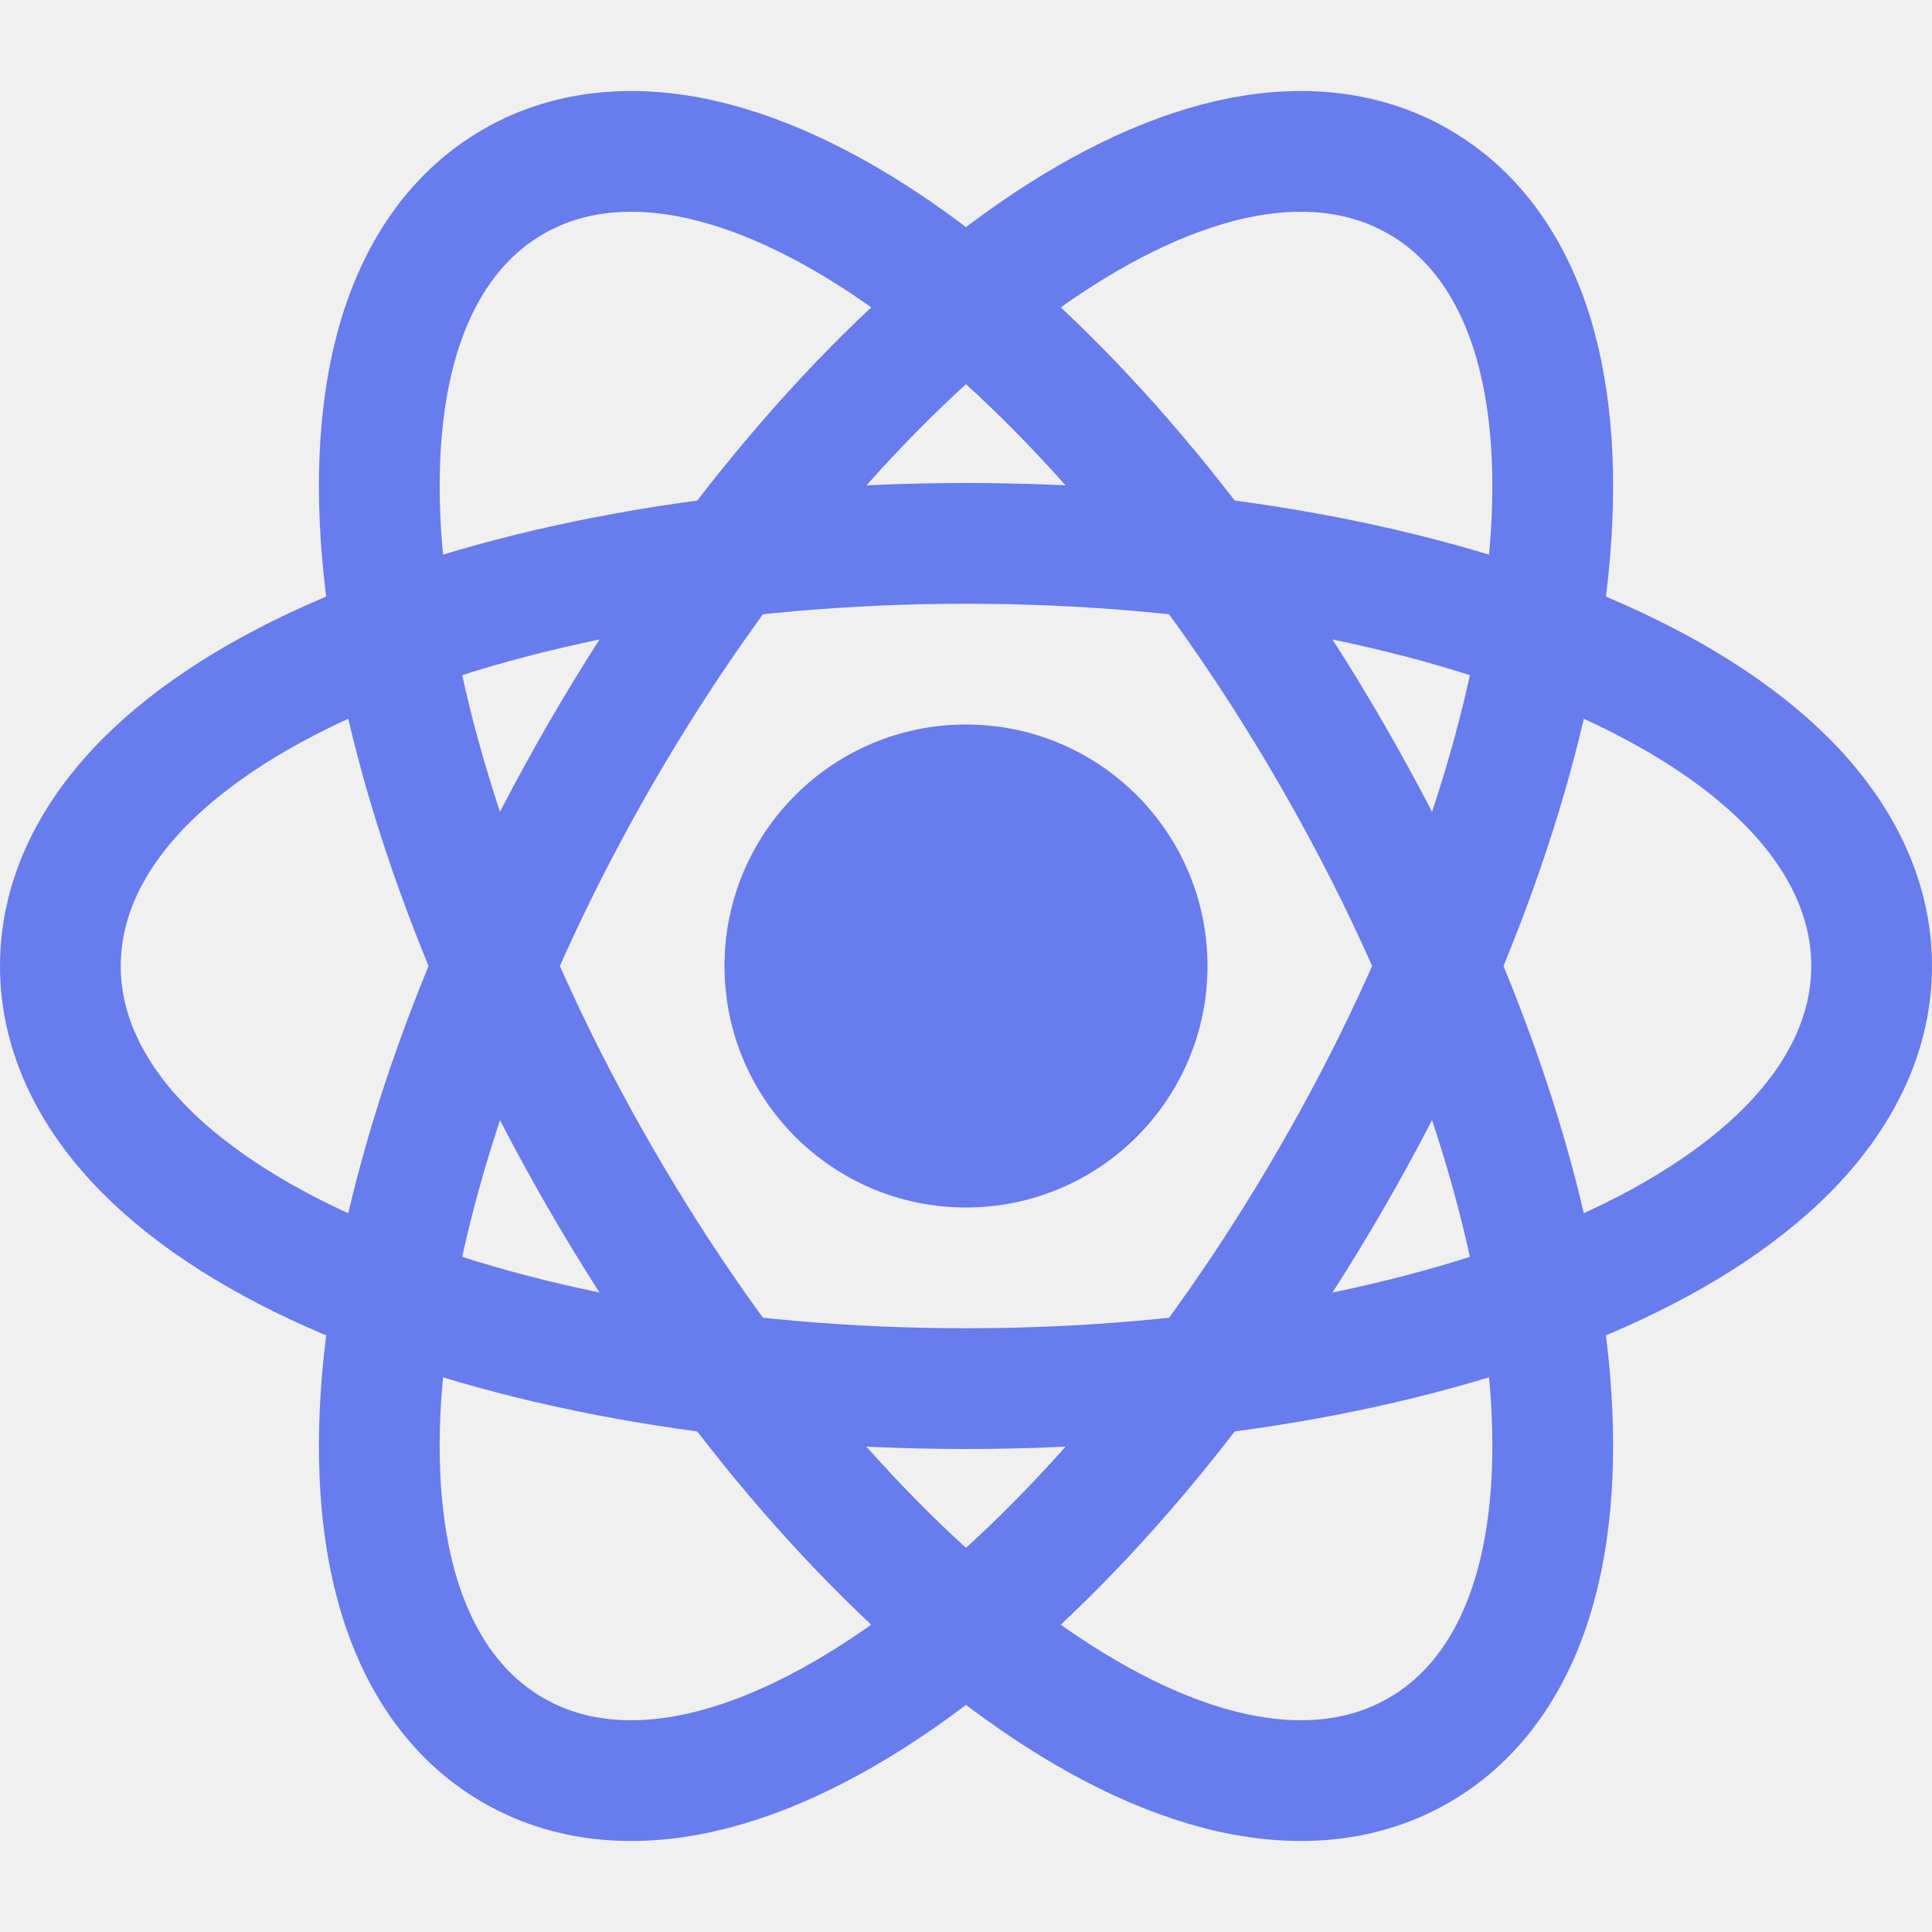
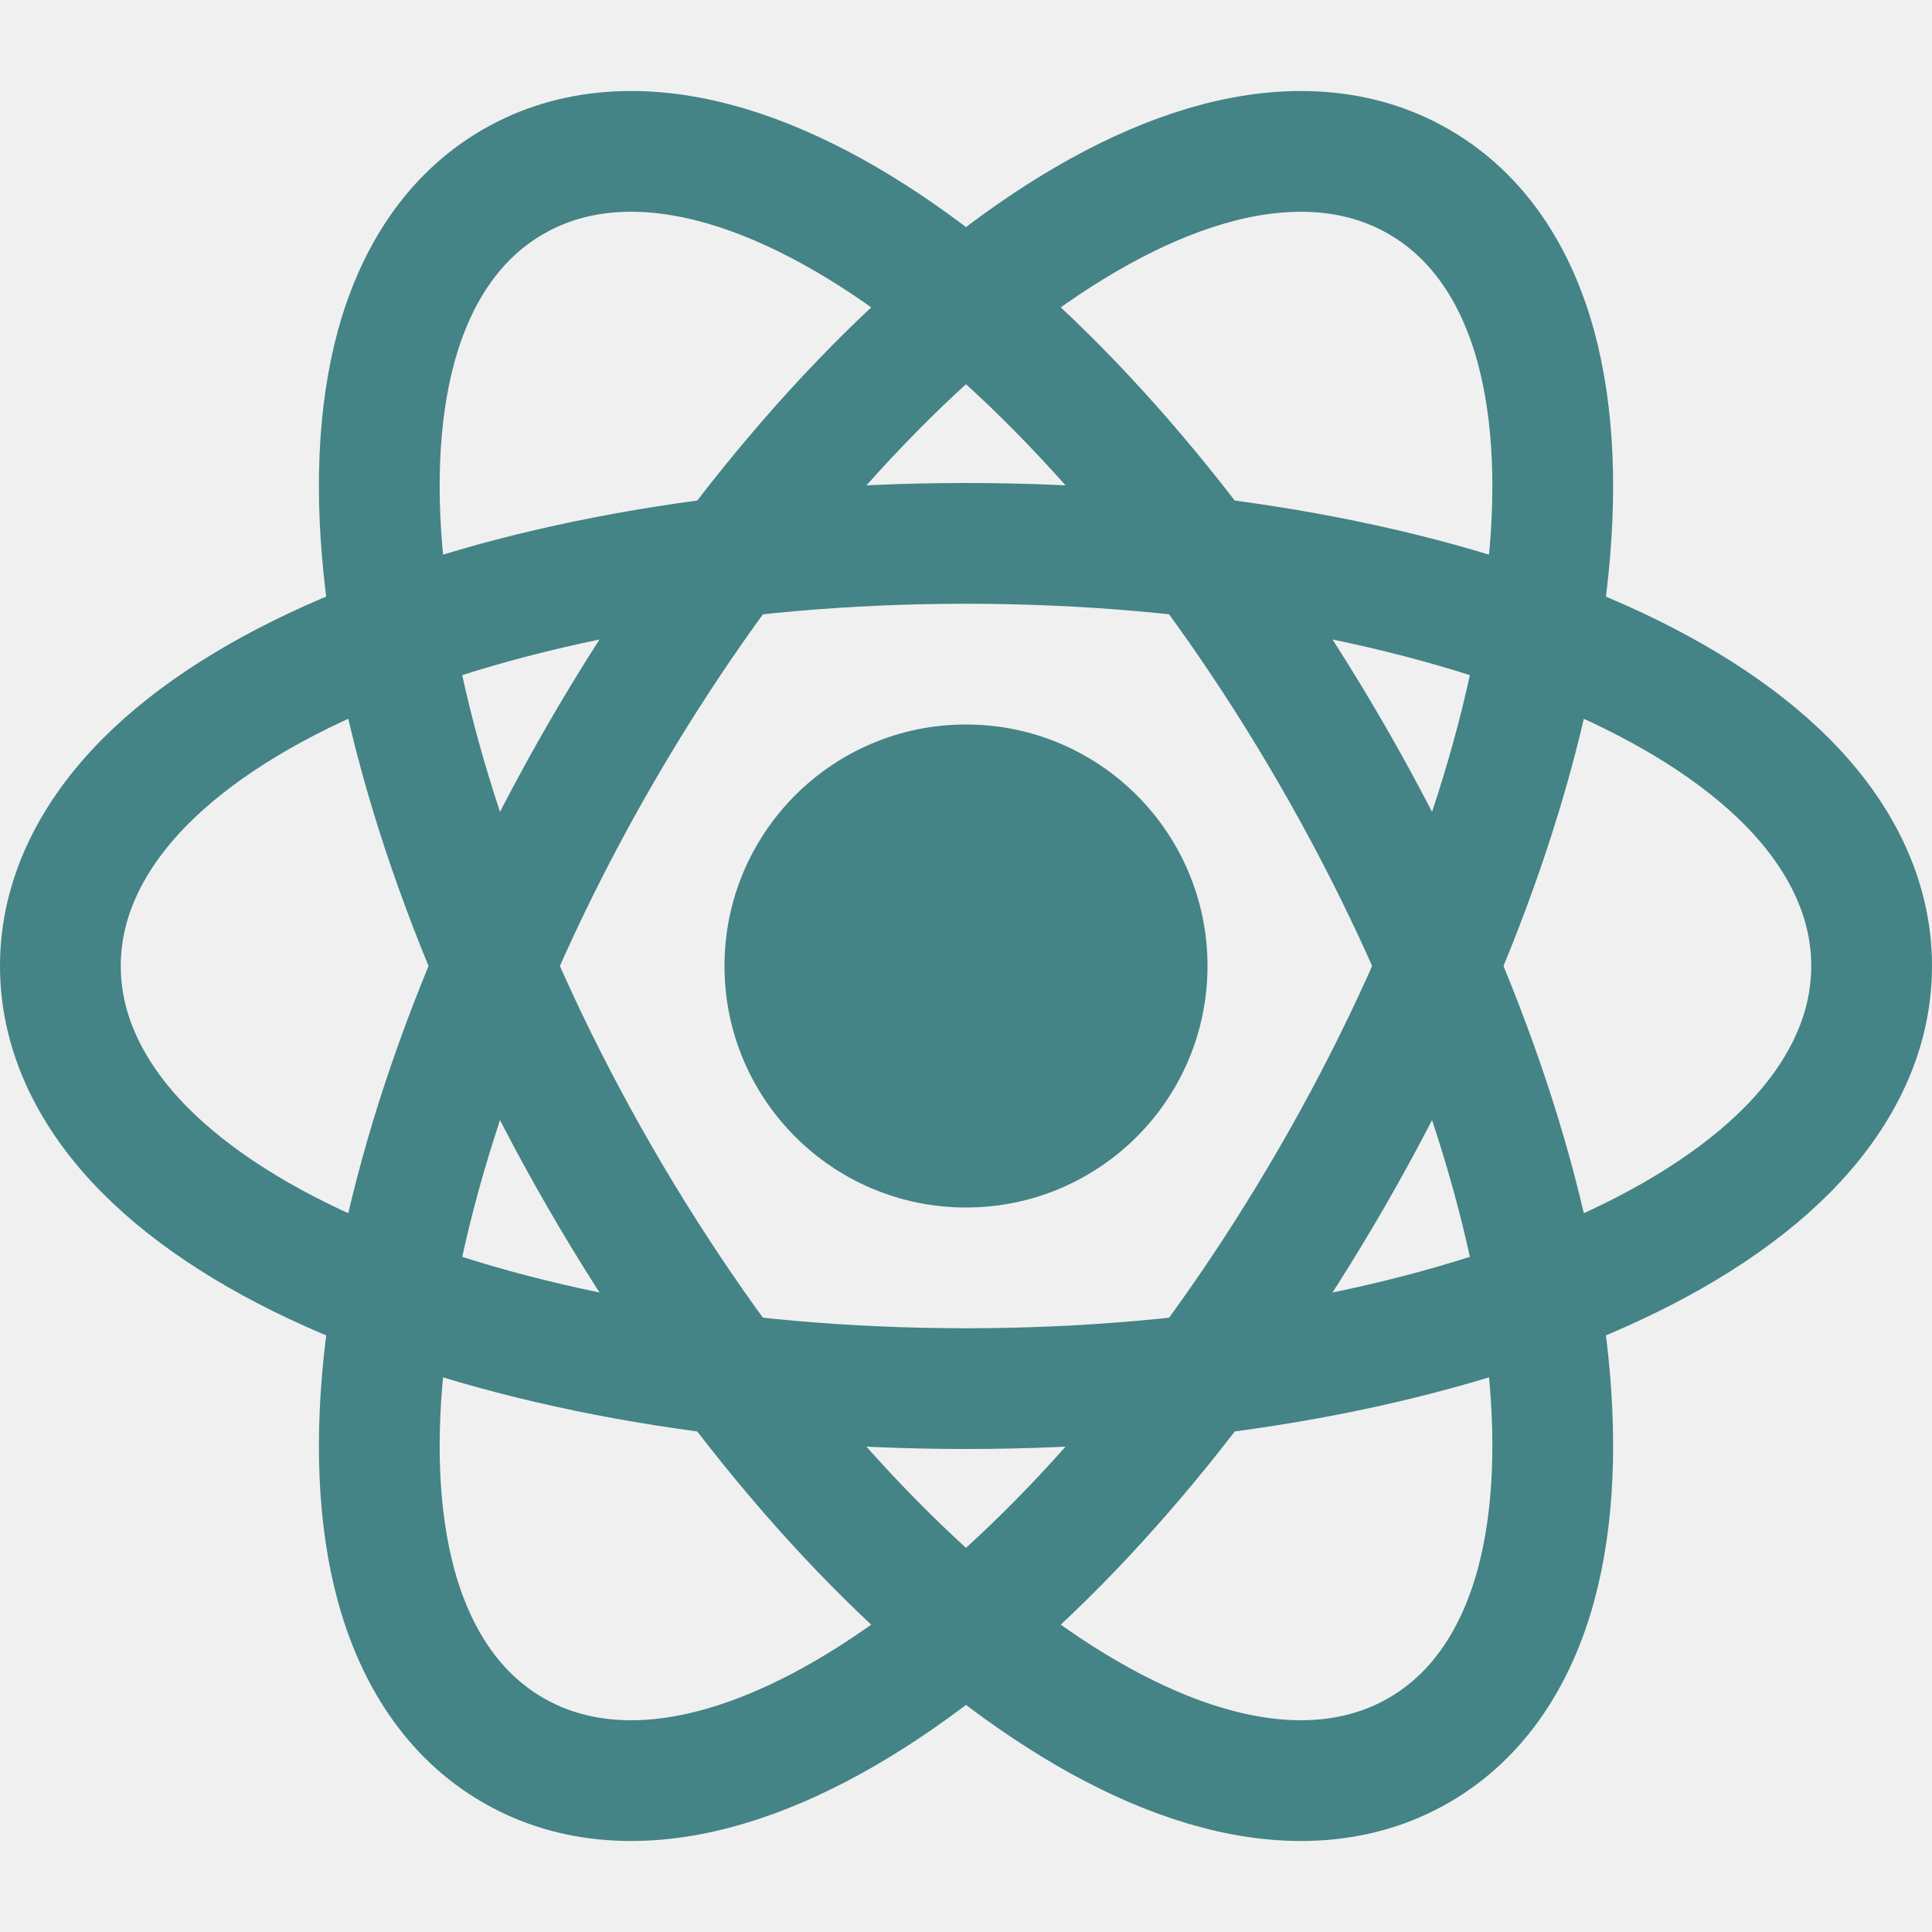
<svg xmlns="http://www.w3.org/2000/svg" width="16" height="16" viewBox="0 0 16 16" fill="none">
  <g clip-path="url(#clip0_151_178)">
-     <path d="M8 4.5C9.984 4.5 11.804 4.844 13.146 5.419C13.817 5.706 14.392 6.062 14.806 6.481C15.222 6.903 15.5 7.417 15.5 8C15.5 8.583 15.222 9.097 14.806 9.519C14.392 9.938 13.817 10.294 13.146 10.581C11.804 11.156 9.984 11.5 8 11.5C6.016 11.5 4.196 11.156 2.854 10.581C2.183 10.294 1.608 9.938 1.194 9.519C0.778 9.097 0.5 8.583 0.5 8C0.5 7.417 0.778 6.903 1.194 6.481C1.608 6.062 2.183 5.706 2.854 5.419C4.196 4.844 6.016 4.5 8 4.5Z" stroke="#687ced" />
-     <circle cx="8" cy="8" r="2" fill="#687ced" />
-     <path d="M4.969 6.25C5.961 4.532 7.168 3.128 8.338 2.252C8.922 1.816 9.517 1.496 10.088 1.347C10.661 1.197 11.245 1.213 11.75 1.505C12.255 1.796 12.561 2.294 12.718 2.865C12.874 3.434 12.895 4.109 12.809 4.834C12.636 6.284 12.023 8.032 11.031 9.75C10.039 11.468 8.832 12.873 7.662 13.748C7.078 14.184 6.483 14.504 5.912 14.653C5.339 14.803 4.755 14.787 4.25 14.495C3.745 14.204 3.439 13.706 3.282 13.135C3.126 12.566 3.105 11.891 3.192 11.166C3.365 9.716 3.977 7.968 4.969 6.25Z" stroke="#687ced" />
-     <path d="M4.969 9.75C3.977 8.032 3.365 6.284 3.192 4.834C3.105 4.109 3.126 3.434 3.282 2.865C3.439 2.294 3.745 1.796 4.25 1.505C4.755 1.213 5.339 1.197 5.912 1.347C6.483 1.496 7.078 1.816 7.662 2.252C8.832 3.128 10.039 4.532 11.031 6.25C12.023 7.968 12.636 9.716 12.809 11.166C12.895 11.891 12.874 12.566 12.718 13.135C12.561 13.706 12.255 14.204 11.75 14.495C11.245 14.787 10.661 14.803 10.088 14.653C9.517 14.504 8.922 14.184 8.338 13.748C7.168 12.873 5.961 11.468 4.969 9.75Z" stroke="#687ced" />
+     <path d="M8 4.5C9.984 4.5 11.804 4.844 13.146 5.419C13.817 5.706 14.392 6.062 14.806 6.481C15.222 6.903 15.5 7.417 15.5 8C15.5 8.583 15.222 9.097 14.806 9.519C14.392 9.938 13.817 10.294 13.146 10.581C11.804 11.156 9.984 11.5 8 11.5C6.016 11.5 4.196 11.156 2.854 10.581C2.183 10.294 1.608 9.938 1.194 9.519C0.778 9.097 0.5 8.583 0.5 8C0.5 7.417 0.778 6.903 1.194 6.481C1.608 6.062 2.183 5.706 2.854 5.419C4.196 4.844 6.016 4.5 8 4.5Z" stroke="#448386" />
+     <circle cx="8" cy="8" r="2" fill="#448386" />
+     <path d="M4.969 6.25C5.961 4.532 7.168 3.128 8.338 2.252C8.922 1.816 9.517 1.496 10.088 1.347C10.661 1.197 11.245 1.213 11.75 1.505C12.255 1.796 12.561 2.294 12.718 2.865C12.874 3.434 12.895 4.109 12.809 4.834C12.636 6.284 12.023 8.032 11.031 9.75C10.039 11.468 8.832 12.873 7.662 13.748C7.078 14.184 6.483 14.504 5.912 14.653C5.339 14.803 4.755 14.787 4.25 14.495C3.745 14.204 3.439 13.706 3.282 13.135C3.126 12.566 3.105 11.891 3.192 11.166C3.365 9.716 3.977 7.968 4.969 6.25Z" stroke="#448386" />
+     <path d="M4.969 9.75C3.977 8.032 3.365 6.284 3.192 4.834C3.105 4.109 3.126 3.434 3.282 2.865C3.439 2.294 3.745 1.796 4.25 1.505C4.755 1.213 5.339 1.197 5.912 1.347C6.483 1.496 7.078 1.816 7.662 2.252C8.832 3.128 10.039 4.532 11.031 6.25C12.023 7.968 12.636 9.716 12.809 11.166C12.895 11.891 12.874 12.566 12.718 13.135C12.561 13.706 12.255 14.204 11.75 14.495C11.245 14.787 10.661 14.803 10.088 14.653C9.517 14.504 8.922 14.184 8.338 13.748C7.168 12.873 5.961 11.468 4.969 9.75Z" stroke="#448386" />
  </g>
  <defs>
    <clipPath id="clip0_151_178">
      <rect width="16" height="16" fill="white" />
    </clipPath>
  </defs>
</svg>
